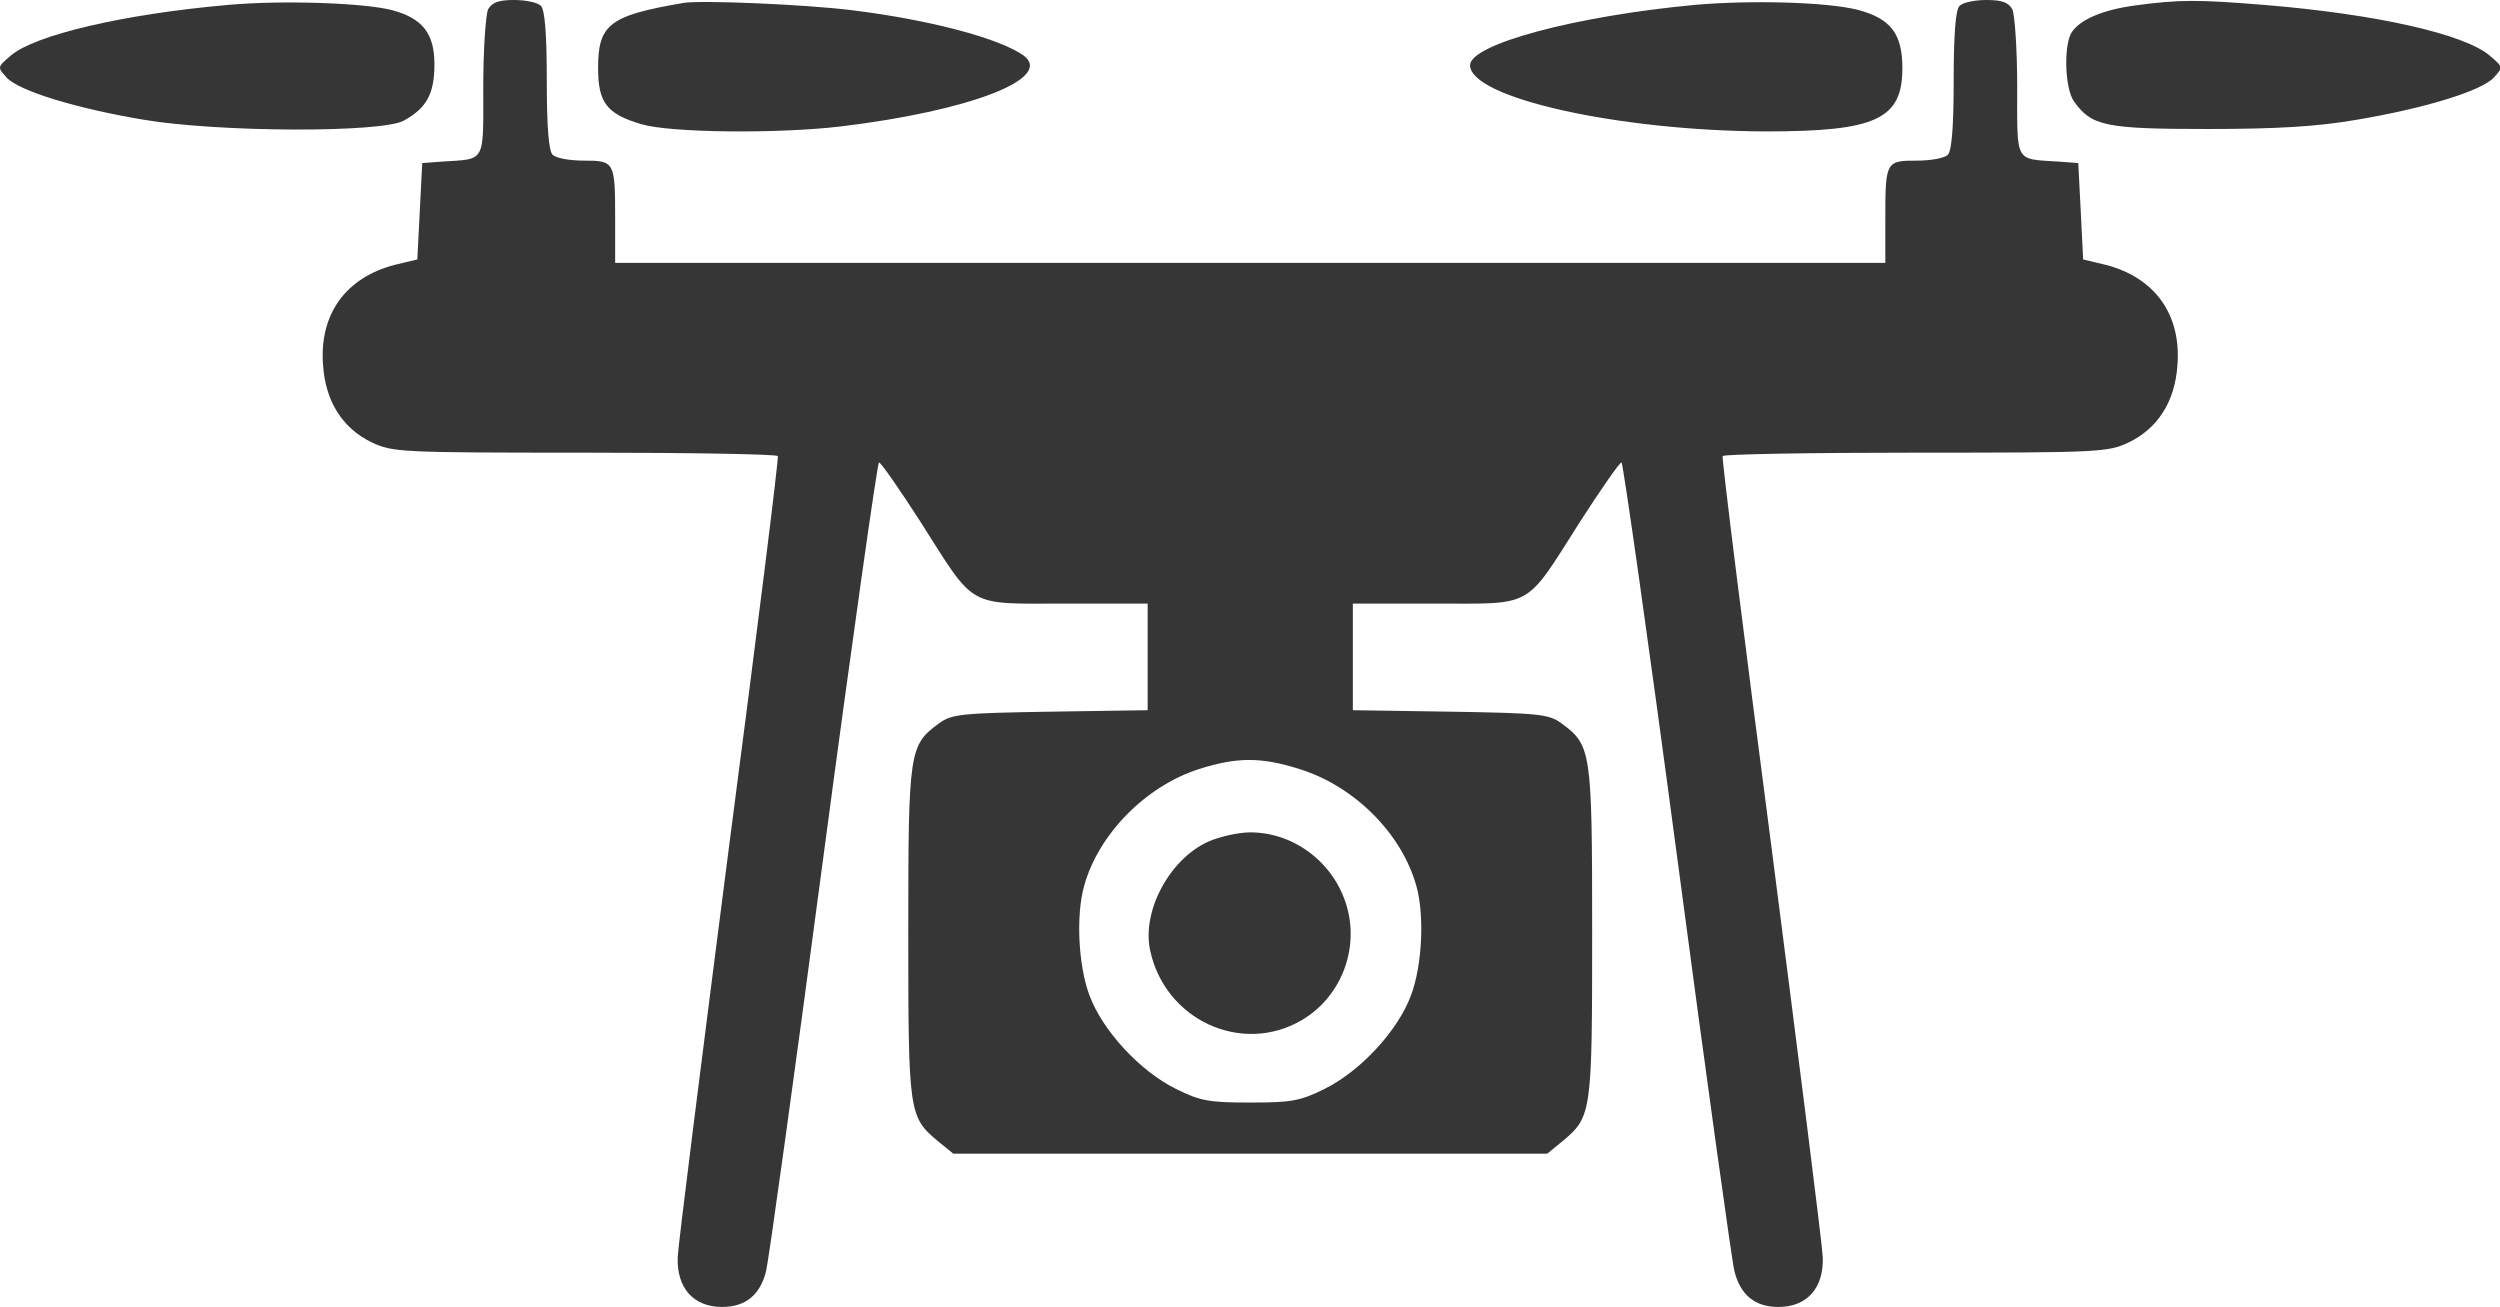
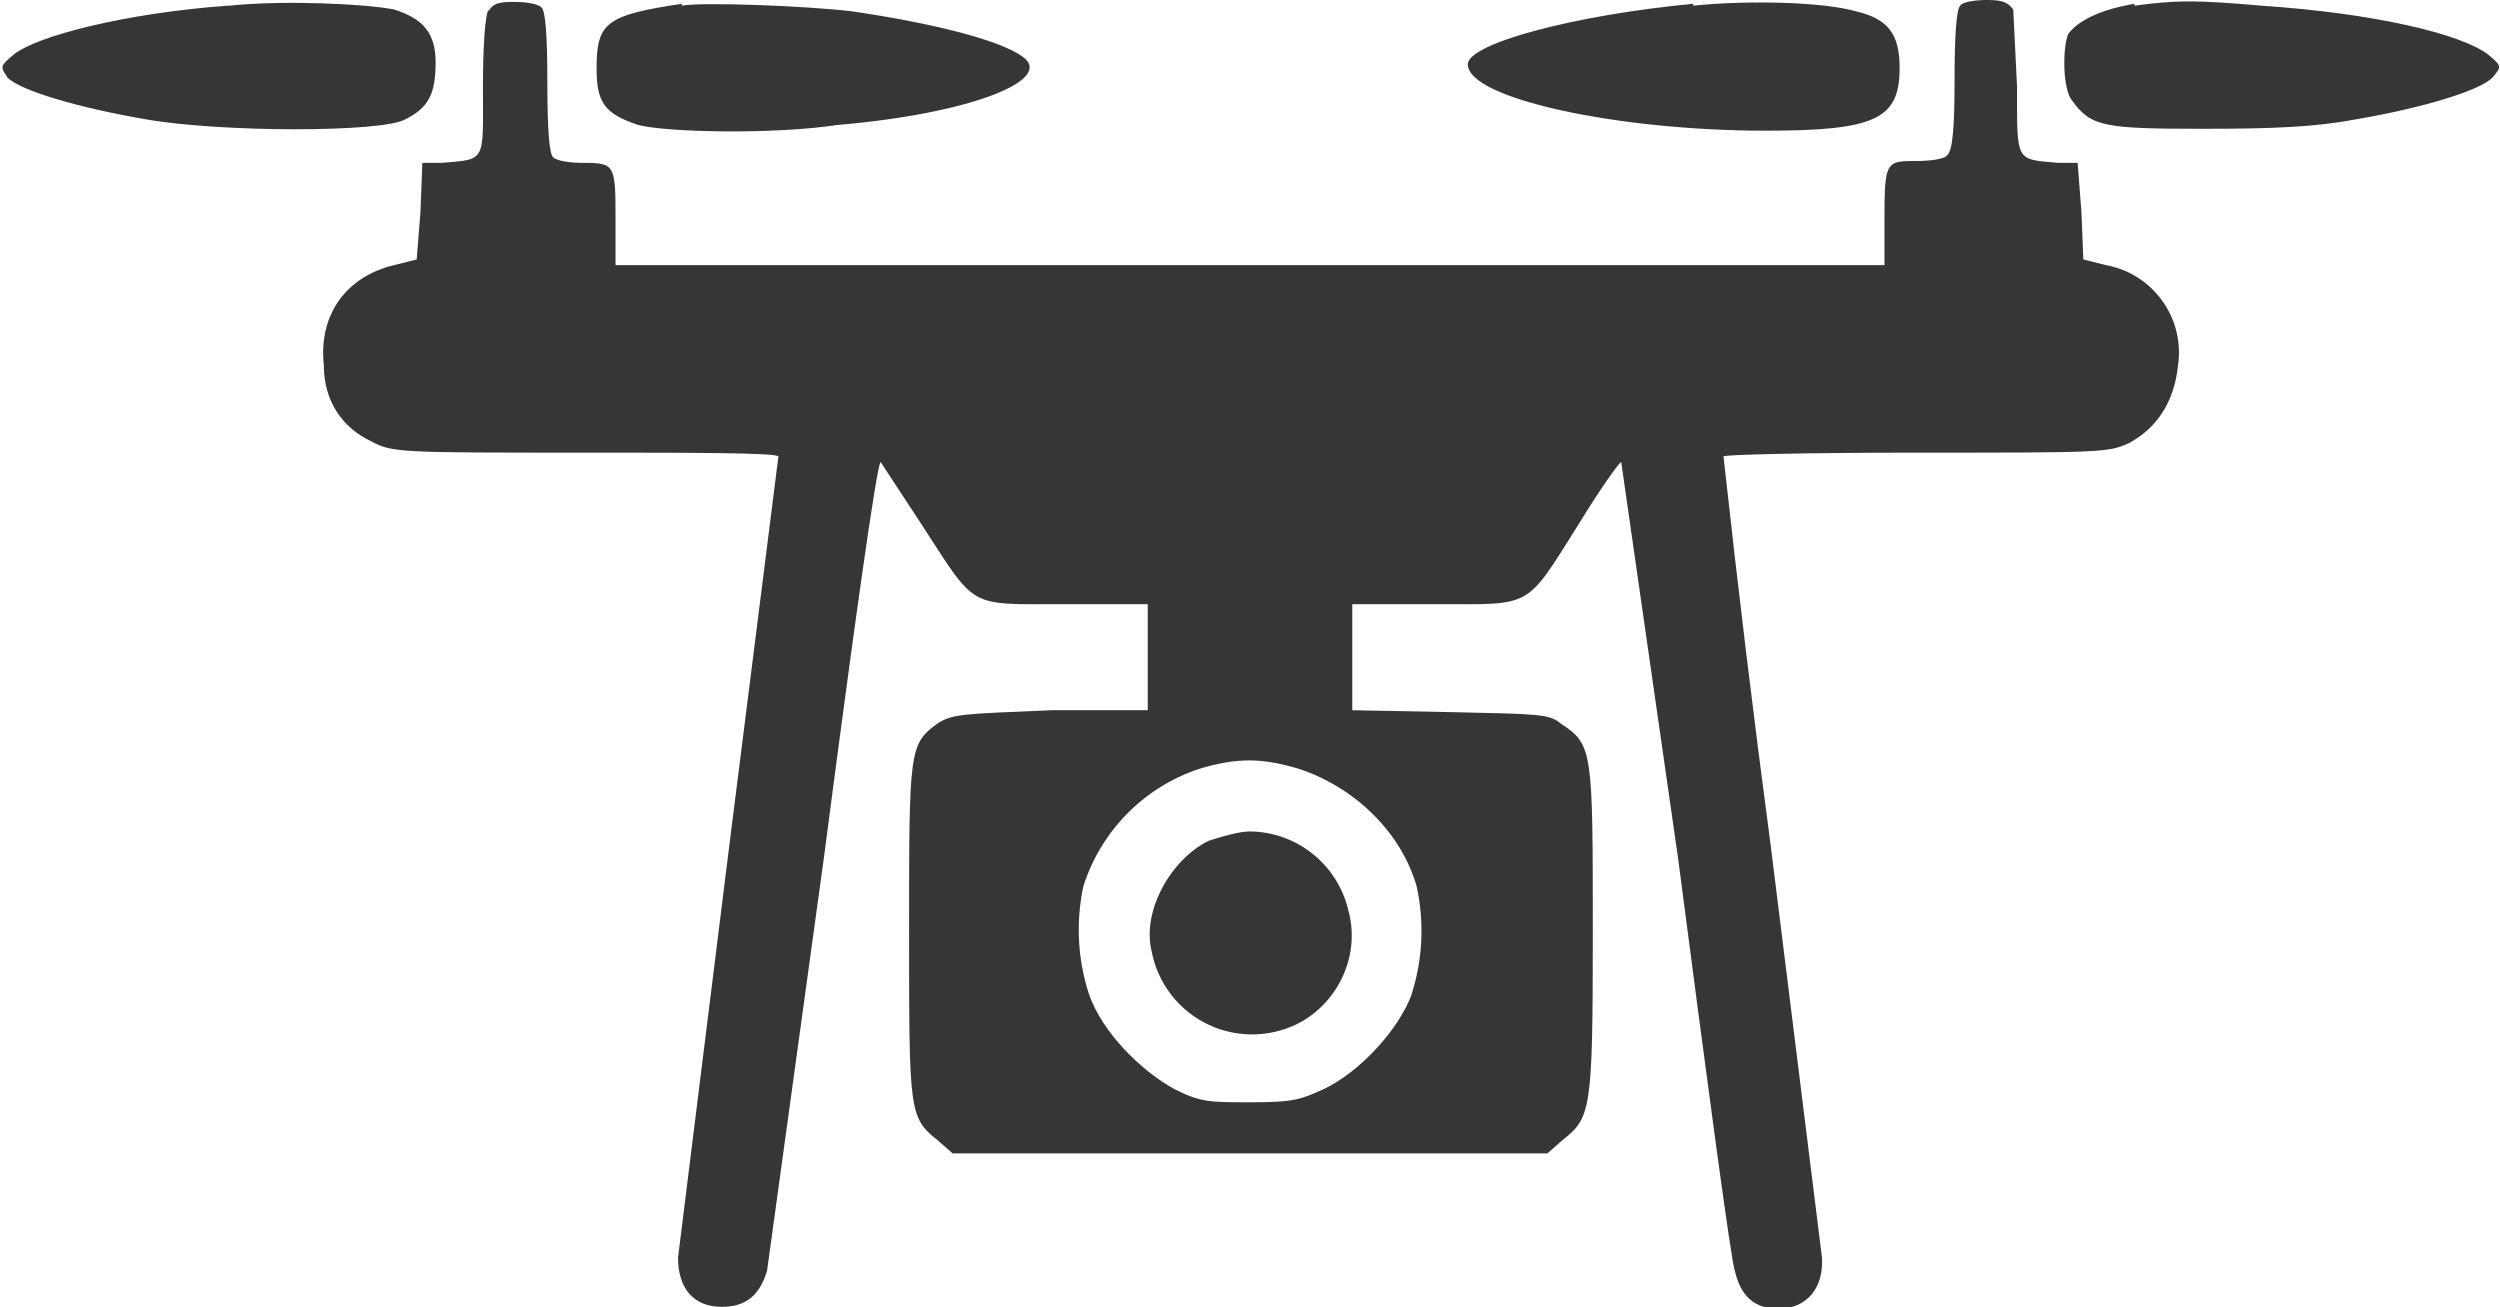
- <svg xmlns="http://www.w3.org/2000/svg" width="132" height="69" viewBox="0 0 132 69">
+ <svg xmlns="http://www.w3.org/2000/svg" width="132" height="69">
  <g fill="#363636">
-     <path d="M12.052.258C6.507.745 1.838 1.85.575 2.93c-.722.616-.722.616-.232 1.156.644.72 3.713 1.645 7.247 2.237 3.998.668 12.51.693 13.724.051 1.211-.668 1.624-1.414 1.624-2.981 0-1.619-.62-2.416-2.218-2.853C19.274.154 14.94 0 12.052.258zM25.774.488c-.129.283-.258 2.108-.258 4.112 0 4.061.155 3.778-2.192 3.933l-1.03.077-.13 2.545-.129 2.544-1.186.283c-2.58.668-4 2.595-3.792 5.294.128 1.927 1.03 3.341 2.579 4.087 1.109.513 1.47.538 11.246.538 5.545 0 10.137.079 10.188.18.051.13-1.11 9.408-2.58 20.64-1.444 11.23-2.682 20.997-2.708 21.666-.051 1.617.826 2.62 2.348 2.62 1.237 0 2.012-.64 2.321-1.9.13-.514 1.496-10.334 3.018-21.822 1.522-11.463 2.863-20.869 2.94-20.869.104 0 1.084 1.413 2.193 3.136 2.94 4.626 2.399 4.317 7.635 4.317h4.359v5.63l-5.133.077c-4.72.077-5.21.127-5.881.615-1.573 1.157-1.625 1.415-1.625 10.977 0 9.534.026 9.792 1.522 11.05l.851.695H81.695l.851-.696c1.496-1.257 1.52-1.515 1.52-11.05 0-9.56-.05-9.819-1.622-10.976-.671-.488-1.161-.538-5.882-.615l-5.132-.077v-5.63h4.36c5.234 0 4.693.309 7.633-4.317 1.11-1.723 2.09-3.136 2.194-3.136.076 0 1.418 9.406 2.94 20.869 1.522 11.488 2.889 21.308 3.018 21.821.31 1.26 1.082 1.902 2.321 1.902 1.521 0 2.4-1.004 2.347-2.621-.026-.67-1.264-10.436-2.71-21.666-1.468-11.232-2.63-20.51-2.577-20.64.05-.101 4.641-.18 10.19-.18 9.774 0 10.135-.025 11.243-.538 1.548-.746 2.45-2.16 2.58-4.087.206-2.699-1.212-4.626-3.792-5.294l-1.187-.283-.127-2.544-.13-2.545-1.031-.077c-2.347-.155-2.194.128-2.194-3.933 0-2.004-.128-3.829-.257-4.112-.206-.36-.543-.488-1.367-.488-.619 0-1.238.128-1.42.309-.206.205-.31 1.465-.31 3.932 0 2.467-.102 3.727-.309 3.932-.18.18-.901.308-1.65.308-1.625 0-1.65.052-1.65 3.11v2.287H32.48v-2.287c0-3.058-.024-3.11-1.65-3.11-.748 0-1.47-.129-1.65-.308-.207-.205-.31-1.465-.31-3.932 0-2.467-.103-3.727-.31-3.932-.18-.18-.8-.309-1.418-.309-.825 0-1.16.128-1.368.488zm42.843 40.12c2.889.899 5.392 3.393 6.166 6.168.439 1.543.31 4.216-.284 5.784-.696 1.875-2.685 4.01-4.565 4.935-1.29.642-1.754.719-3.921.719s-2.631-.077-3.92-.719c-1.885-.926-3.87-3.06-4.567-4.935-.592-1.568-.722-4.24-.283-5.784.748-2.723 3.25-5.27 6.061-6.168 2.012-.642 3.3-.642 5.313 0z" />
-     <path d="M63.794 44.438c-2.037.925-3.507 3.649-3.069 5.73.774 3.677 4.823 5.553 7.996 3.702 1.985-1.158 2.99-3.547 2.45-5.783-.568-2.39-2.734-4.138-5.158-4.138-.646 0-1.626.232-2.22.489zM36.092.154c-3.92.668-4.513 1.131-4.513 3.444 0 1.825.463 2.416 2.268 2.956 1.55.462 7.172.514 10.5.128 6.86-.822 11.321-2.544 9.698-3.752-1.265-.9-4.902-1.876-9.054-2.39-2.475-.308-7.996-.54-8.9-.386zM89.484.258C83.165.848 77.62 2.339 77.62 3.444c0 1.722 7.84 3.47 15.63 3.495 5.804 0 7.196-.642 7.196-3.34 0-1.825-.619-2.622-2.373-3.085C96.423.103 92.398 0 89.484.258zM112.776.283c-1.78.231-3.018.77-3.43 1.491-.387.77-.31 2.904.154 3.572.928 1.31 1.652 1.465 7.068 1.465 3.661 0 5.802-.129 7.867-.488 3.534-.592 6.603-1.517 7.248-2.237.49-.54.49-.54-.233-1.156-1.34-1.13-5.958-2.185-11.916-2.672-3.481-.283-4.488-.283-6.758.025z" />
+     <path d="M12 .3C6.6.7 1.9 1.9.7 2.9c-.7.6-.7.6-.3 1.2.7.7 3.8 1.6 7.3 2.2 4 .7 12.5.7 13.7 0 1.2-.6 1.6-1.3 1.6-3 0-1.5-.6-2.3-2.2-2.8C19.3.2 15 0 12.1.3zm13.8.2c-.2.3-.3 2.1-.3 4.1 0 4 .2 3.8-2.2 4h-1l-.1 2.6-.2 2.5-1.2.3c-2.5.6-4 2.6-3.7 5.3 0 1.9 1 3.3 2.5 4 1.1.6 1.5.6 11.3.6 5.5 0 10.1 0 10.2.2l-2.6 20.6-2.7 21.7c0 1.6.8 2.6 2.3 2.6 1.3 0 2-.6 2.4-1.9l3-21.8c1.5-11.5 2.8-20.9 3-20.9l2.1 3.2c3 4.6 2.4 4.3 7.6 4.3h4.4v5.6h-5.1c-4.8.2-5.2.2-6 .7-1.5 1.1-1.5 1.4-1.5 11 0 9.5 0 9.8 1.5 11l.8.7h31.4l.8-.7c1.5-1.2 1.6-1.5 1.6-11 0-9.6 0-9.9-1.7-11-.6-.5-1.1-.5-5.8-.6l-5.2-.1v-5.6h4.4c5.2 0 4.7.3 7.6-4.3 1.1-1.8 2.1-3.2 2.2-3.2l3 20.9c1.5 11.5 2.8 21.3 3 21.8.3 1.3 1 2 2.3 2 1.5 0 2.4-1.1 2.3-2.7l-2.7-21.7A901.8 901.8 0 0191 24.1c0-.1 4.6-.2 10.1-.2 9.8 0 10.2 0 11.3-.5 1.5-.8 2.4-2.2 2.6-4.1a4.7 4.7 0 00-3.8-5.3l-1.2-.3-.1-2.5-.2-2.6h-1c-2.3-.2-2.2 0-2.2-4l-.2-4.1c-.3-.4-.6-.5-1.4-.5-.6 0-1.3.1-1.4.3-.2.2-.3 1.5-.3 4 0 2.4-.1 3.7-.4 3.9-.1.2-.9.3-1.6.3-1.6 0-1.7 0-1.7 3V14h-67v-2.3c0-3 0-3.1-1.7-3.1-.7 0-1.4-.1-1.6-.3-.2-.2-.3-1.5-.3-4 0-2.4-.1-3.7-.3-3.9-.2-.2-.8-.3-1.5-.3-.8 0-1.1.1-1.3.5zm42.8 40.1c3 1 5.4 3.4 6.2 6.2a11 11 0 01-.3 5.8c-.7 1.8-2.7 4-4.6 4.9-1.3.6-1.7.7-3.9.7s-2.6 0-4-.7c-1.8-1-3.8-3-4.5-5a11 11 0 01-.3-5.7 9.6 9.6 0 016.1-6.2c2-.6 3.3-.6 5.3 0z" />
+     <path d="M63.8 44.4c-2 1-3.5 3.7-3 5.8a5.4 5.4 0 008 3.7c2-1.2 3-3.6 2.4-5.8a5.4 5.4 0 00-5.2-4.2c-.6 0-1.6.3-2.2.5zM36 .2c-4 .6-4.5 1-4.5 3.4 0 1.8.4 2.4 2.2 3 1.6.4 7.2.5 10.5 0C51.3 6 55.7 4.2 54 3c-1.2-.9-4.9-1.8-9-2.4-2.5-.3-8-.5-9-.3zm53.4 0c-6.3.6-11.9 2.1-11.9 3.2 0 1.8 7.9 3.5 15.7 3.5 5.8 0 7.1-.6 7.1-3.3 0-1.8-.6-2.6-2.3-3-1.7-.5-5.7-.6-8.6-.3zm23.3 0c-1.8.3-3 .9-3.5 1.6-.3.7-.3 2.9.2 3.5 1 1.4 1.7 1.5 7 1.5 3.7 0 5.9-.1 8-.5 3.5-.6 6.5-1.5 7.2-2.2.5-.6.5-.6-.2-1.2-1.4-1.1-6-2.2-12-2.6-3.4-.3-4.5-.3-6.7 0z" />
  </g>
</svg>
